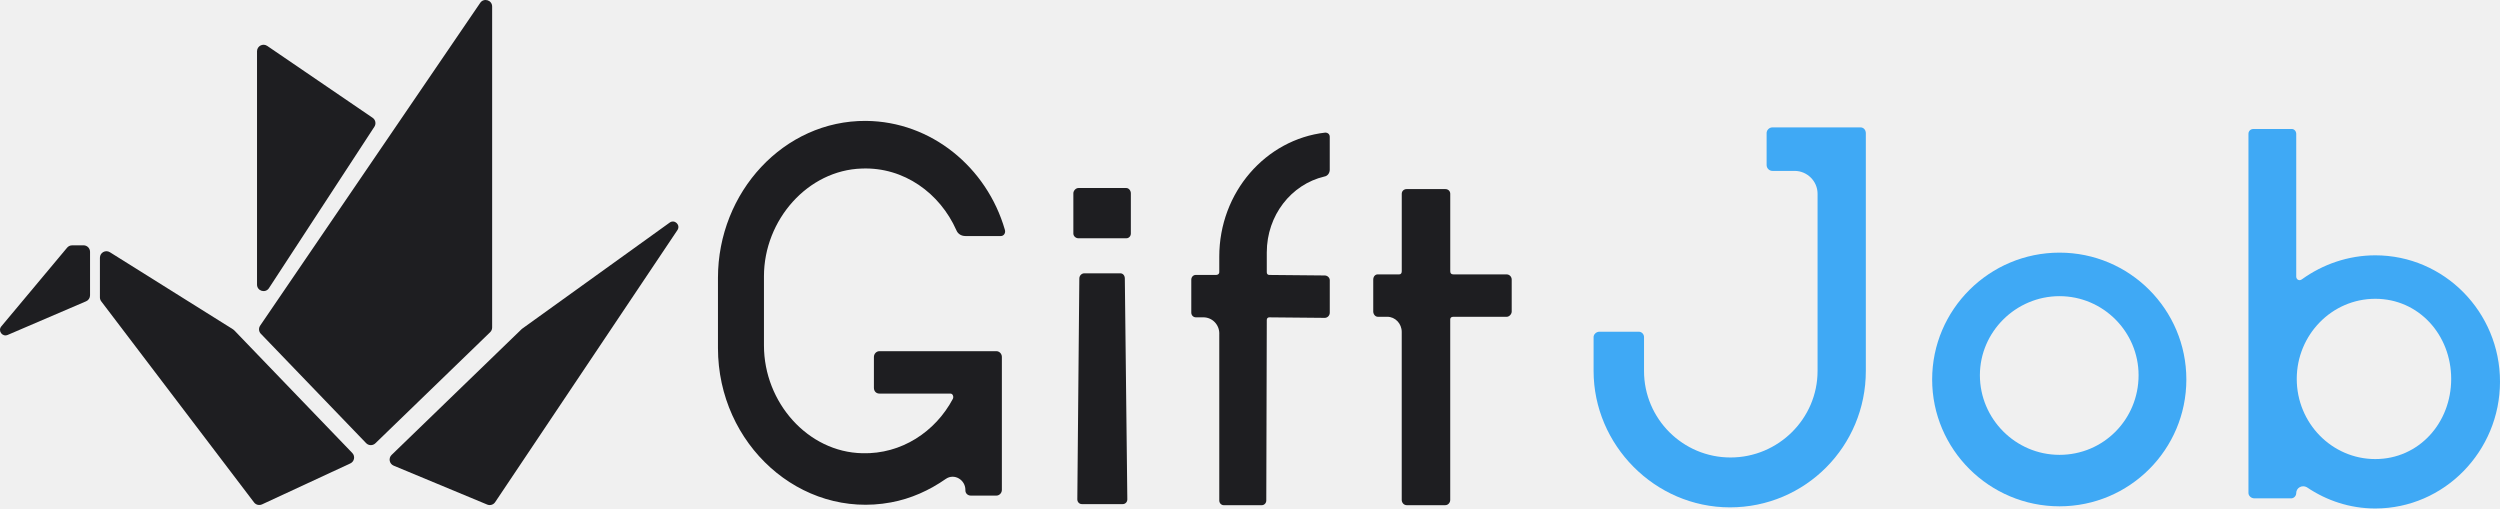
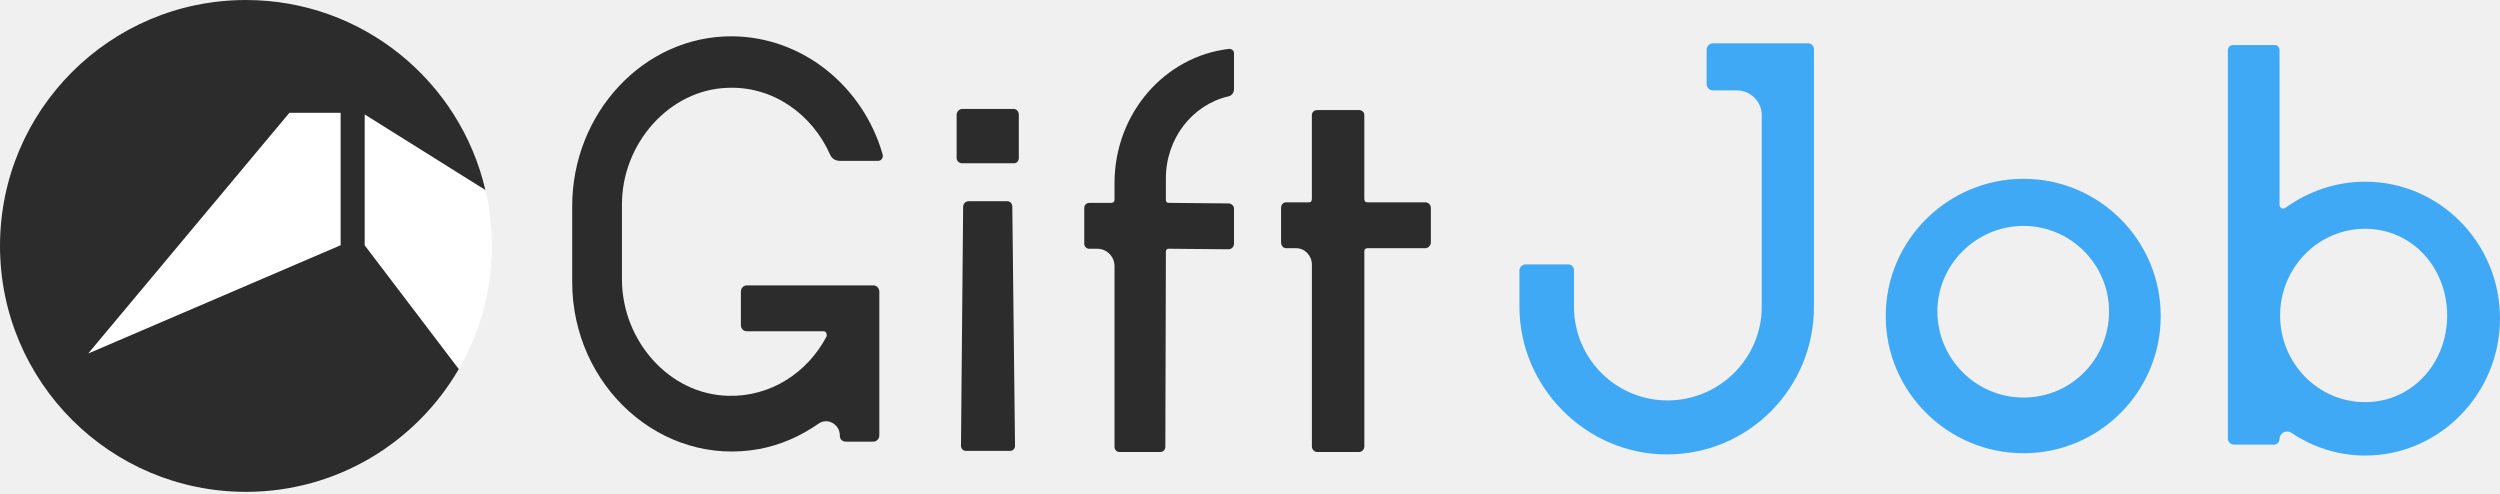
- <svg xmlns="http://www.w3.org/2000/svg" id="_レイヤー_1" data-name="レイヤー 1" viewBox="0 0 959.28 195.09">
+ <svg xmlns="http://www.w3.org/2000/svg" id="_レイヤー_2" data-name="レイヤー 2" viewBox="0 0 1019.79 201.39">
  <defs>
    <style>
      .cls-1 {
-         fill: #3fa9f5;
+         fill: #2c2c2c;
      }

-       .cls-1, .cls-2 {
+       .cls-1, .cls-2, .cls-3 {
        stroke-width: 0px;
      }

      .cls-2 {
-         fill: #1e1e21;
+         fill: #3fa9f5;
+       }
+ 
+       .cls-3 {
+         fill: #fff;
      }
    </style>
  </defs>
-   <path class="cls-2" d="m100.11,128.09l40.38,41.95c.96,1,2.55,1.02,3.54.06l44.05-42.63c.49-.47.76-1.12.76-1.8V2.5c0-2.46-3.18-3.44-4.57-1.41l-84.44,123.85c-.67.98-.56,2.29.26,3.14Z" />
-   <path class="cls-2" d="m103.21,110.55l40.45-61.92c.74-1.14.44-2.67-.68-3.43l-40.45-27.59c-1.66-1.13-3.91.06-3.91,2.07v89.51c0,2.49,3.23,3.45,4.59,1.37Z" />
-   <path class="cls-2" d="m151.03,178.67l35.92,14.94c1.1.46,2.37.07,3.04-.92l69.95-104.4c1.3-1.95-1.07-4.25-2.97-2.88l-56.56,40.68c-.1.07-.19.15-.28.23l-49.87,48.24c-1.29,1.25-.88,3.41.78,4.11Z" />
-   <path class="cls-2" d="m100.52,193.55l33.91-15.73c1.56-.72,1.94-2.76.75-4l-45.29-47.06c-.14-.15-.3-.28-.47-.39l-47.25-29.59c-1.67-1.04-3.83.15-3.83,2.12v15.22c0,.55.18,1.08.51,1.51l58.63,77.15c.71.94,1.98,1.25,3.04.76Z" />
-   <path class="cls-2" d="m32.06,94.14h-4.39c-.74,0-1.44.33-1.92.9L.5,125.24c-1.42,1.7.41,4.15,2.44,3.28l30.1-12.91c.92-.39,1.51-1.3,1.51-2.3v-16.68c0-1.38-1.12-2.5-2.5-2.5Z" />
-   <path class="cls-2" d="m293.14,106.04v26.51c0,21.89,16.88,40.96,37.78,41.36,14.96.4,28-8.23,34.71-20.88.38-.8,0-2.01-.96-2.01h-27.23c-1.15,0-2.11-.8-2.11-2.21v-11.85c0-1.2.96-2.21,2.11-2.21h44.88c1.15,0,2.11,1,2.11,2.21v51c0,1.2-.96,2.21-2.11,2.21h-9.78c-1.15,0-2.11-.8-2.11-2.01v-.2c0-3.82-4.22-6.43-7.48-4.22-6.33,4.42-13.42,7.63-21.1,9.04-34.71,6.43-66.36-22.29-66.36-59.24v-26.91c0-32.93,25.31-60.44,56.77-60.24,25.12.2,46.41,17.87,53.32,41.77.38,1.2-.38,2.41-1.53,2.41h-13.62c-1.53,0-2.88-.8-3.45-2.21-6.33-14.26-20.14-24.3-36.25-23.69-20.71.6-37.59,19.68-37.59,41.36Z" />
-   <path class="cls-2" d="m432.19,72.15c.96,0,1.73,1,1.73,2.01v15.46c0,1-.77,1.81-1.73,1.81h-18.41c-.96,0-1.92-.8-1.92-1.81v-15.46c0-1,.96-2.01,1.92-2.01h18.41Zm.38,119.47c0,1-.77,1.81-1.73,1.81h-15.73c-.96,0-1.73-.8-1.73-1.81l.77-84.74c0-1.2.96-2.01,1.92-2.01h13.81c.96,0,1.73.8,1.73,2.01l.96,84.74Z" />
-   <path class="cls-2" d="m467.86,127.98c0-3.41-2.68-6.22-6.14-6.22h-2.88c-.96,0-1.73-.8-1.73-1.81v-12.65c0-1,.77-1.81,1.73-1.81h7.86c.58,0,1.15-.4,1.15-1v-6.02c0-24.7,17.84-44.98,40.66-47.59.96,0,1.73.6,1.73,1.61v12.65c0,1.2-.77,2.41-2.11,2.61-12.66,3.01-22.05,14.86-22.05,29.12v7.63c0,.6.38,1,.96,1l21.29.2c.96,0,1.92.8,1.92,1.81v12.45c0,1.2-.96,2.01-1.92,2.01l-21.29-.2c-.58,0-.96.4-.96,1l-.19,69.27c0,1-.77,1.81-1.73,1.81h-14.58c-.96,0-1.73-.8-1.73-1.81v-64.06Z" />
-   <path class="cls-2" d="m578.14,105.29c.96,0,1.92.8,1.92,2.01v12.25c0,1-.96,2.01-1.92,2.01h-20.52c-.77,0-1.15.4-1.15,1v69.27c0,1-.77,2.01-1.92,2.01h-14.77c-1.15,0-1.92-1-1.92-2.01v-64.46c0-3.21-2.49-5.82-5.56-5.82h-3.64c-.96,0-1.73-1-1.73-2.01v-12.25c0-1.2.77-2.01,1.73-2.01h8.25c.58,0,.96-.4.96-1.2v-29.72c0-1,.77-1.81,1.92-1.81h14.77c1.15,0,1.92.8,1.92,1.81v29.72c0,.8.38,1.2,1.15,1.2h20.52Z" />
+   <circle class="cls-3" cx="100.32" cy="100.32" r="100.32" />
+   <path class="cls-1" d="m148.76,100.06v-53.38l49.24,30.83C187.67,33.11,147.88,0,100.32,0,44.91,0,0,44.91,0,100.32s44.91,100.32,100.32,100.32c37.09,0,69.46-20.15,86.82-50.08l-38.37-50.49Zm-9.81-.03l-102.98,44.18L118.06,46h20.89v54.03Z" />
+   <path class="cls-1" d="m253.7,83.4v30.48c0,25.17,19.41,47.11,43.45,47.57,17.2.46,32.2-9.47,39.92-24.02.44-.92,0-2.31-1.1-2.31h-31.32c-1.32,0-2.43-.92-2.43-2.54v-13.63c0-1.39,1.1-2.54,2.43-2.54h51.61c1.32,0,2.43,1.15,2.43,2.54v58.66c0,1.39-1.1,2.54-2.43,2.54h-11.25c-1.32,0-2.43-.92-2.43-2.31v-.23c0-4.39-4.85-7.39-8.6-4.85-7.28,5.08-15.44,8.77-24.26,10.39-39.92,7.39-76.31-25.63-76.31-68.12v-30.94c0-37.87,29.11-69.51,65.28-69.28,28.89.23,53.38,20.55,61.31,48.03.44,1.39-.44,2.77-1.76,2.77h-15.66c-1.76,0-3.31-.92-3.97-2.54-7.28-16.4-23.16-27.94-41.68-27.25-23.82.69-43.23,22.63-43.23,47.57Z" />
+   <path class="cls-1" d="m413.61,44.44c1.1,0,1.98,1.16,1.98,2.31v17.78c0,1.16-.88,2.08-1.98,2.08h-21.17c-1.1,0-2.21-.92-2.21-2.08v-17.78c0-1.15,1.1-2.31,2.21-2.31h21.17Zm.44,137.4c0,1.16-.88,2.08-1.99,2.08h-18.08c-1.1,0-1.98-.92-1.98-2.08l.88-97.45c0-1.39,1.1-2.31,2.2-2.31h15.88c1.1,0,1.98.92,1.98,2.31l1.1,97.45Z" />
+   <path class="cls-1" d="m454.64,108.63c0-3.92-3.09-7.16-7.06-7.16h-3.31c-1.1,0-1.98-.92-1.98-2.08v-14.55c0-1.16.88-2.08,1.98-2.08h9.04c.66,0,1.32-.46,1.32-1.16v-6.93c0-28.4,20.51-51.73,46.76-54.73,1.1,0,1.98.69,1.98,1.85v14.55c0,1.39-.88,2.77-2.43,3-14.56,3.46-25.36,17.09-25.36,33.48v8.77c0,.69.44,1.16,1.1,1.16l24.48.23c1.1,0,2.21.92,2.21,2.08v14.32c0,1.39-1.1,2.31-2.21,2.31l-24.48-.23c-.66,0-1.1.46-1.1,1.16l-.22,79.67c0,1.15-.88,2.08-1.98,2.08h-16.76c-1.1,0-1.99-.92-1.99-2.08v-73.67Z" />
+   <path class="cls-1" d="m581.46,82.54c1.1,0,2.21.92,2.21,2.31v14.09c0,1.15-1.1,2.31-2.21,2.31h-23.6c-.88,0-1.32.46-1.32,1.16v79.67c0,1.16-.88,2.31-2.21,2.31h-16.98c-1.32,0-2.21-1.15-2.21-2.31v-74.13c0-3.69-2.87-6.7-6.4-6.7h-4.19c-1.1,0-1.98-1.15-1.98-2.31v-14.09c0-1.39.88-2.31,1.98-2.31h9.48c.66,0,1.1-.46,1.1-1.39v-34.18c0-1.15.88-2.08,2.21-2.08h16.98c1.32,0,2.21.92,2.21,2.08v34.18c0,.92.44,1.39,1.32,1.39h23.6Z" />
  <g>
-     <path class="cls-1" d="m677.86,51.12c0-1.22,1.02-2.24,2.24-2.24h33.8c1.22,0,2.04,1.02,2.04,2.24v91.23c0,28.92-23.21,52.33-52.13,52.33s-52.33-24.03-52.33-52.33v-13.03c0-1.02,1.02-2.04,2.24-2.04h15.07c1.22,0,2.04,1.02,2.04,2.04v13.03c0,18.33,14.87,33.19,33.19,33.19s33.4-14.87,33.4-33.19v-68.01c0-4.89-4.07-8.76-8.76-8.76h-8.55c-1.22,0-2.24-1.02-2.24-2.24v-12.22Z" />
-     <path class="cls-1" d="m838.93,145.61c0,26.88-21.79,48.67-48.67,48.67s-48.87-21.79-48.87-48.67,21.99-48.67,48.87-48.67,48.67,21.79,48.67,48.67Zm-18.33-1.63c0-16.7-13.64-30.34-30.34-30.34s-30.55,13.64-30.55,30.34,13.64,30.55,30.55,30.55,30.34-13.64,30.34-30.55Z" />
-     <path class="cls-1" d="m879.05,191.22h-14.05c-1.22,0-2.24-1.02-2.24-2.04V51.33c0-1.02.81-1.83,1.83-1.83h14.87c.81,0,1.63.81,1.63,1.83v54.78c0,1.22,1.22,1.83,2.24,1.02,7.94-5.7,17.72-9.16,28.1-9.16,26.47,0,47.85,21.79,47.85,48.47s-21.38,48.67-47.85,48.67c-9.77,0-18.73-3.05-26.27-8.15-1.83-1.02-4.07.2-4.07,2.24,0,1.02-.81,2.04-2.04,2.04Zm32.38-15.07c16.7,0,29.12-13.85,29.12-30.75s-12.42-30.75-29.12-30.75-30.14,13.85-30.14,30.75,13.44,30.75,30.14,30.75Z" />
+     <path class="cls-2" d="m696.15,20.25c0-1.41,1.17-2.58,2.58-2.58h38.87c1.41,0,2.34,1.17,2.34,2.58v104.92c0,33.25-26.7,60.19-59.95,60.19s-60.18-27.63-60.18-60.19v-14.99c0-1.17,1.17-2.34,2.58-2.34h17.33c1.41,0,2.34,1.17,2.34,2.34v14.99c0,21.08,17.1,38.17,38.17,38.17s38.41-17.1,38.41-38.17V46.95c0-5.62-4.68-10.07-10.07-10.07h-9.84c-1.4,0-2.58-1.17-2.58-2.58v-14.05Z" />
+     <path class="cls-2" d="m881.39,128.91c0,30.91-25.06,55.97-55.97,55.97s-56.2-25.06-56.2-55.97,25.29-55.97,56.2-55.97,55.97,25.06,55.97,55.97Zm-21.08-1.87c0-19.2-15.69-34.89-34.89-34.89s-35.13,15.69-35.13,34.89,15.69,35.13,35.13,35.13,34.89-15.69,34.89-35.13Z" />
+     <path class="cls-2" d="m927.52,181.37h-16.16c-1.41,0-2.58-1.17-2.58-2.34V20.48c0-1.17.94-2.11,2.11-2.11h17.1c.94,0,1.87.94,1.87,2.11v63c0,1.41,1.41,2.11,2.58,1.17,9.13-6.56,20.37-10.54,32.32-10.54,30.44,0,55.03,25.06,55.03,55.74s-24.59,55.97-55.03,55.97c-11.24,0-21.54-3.51-30.21-9.37-2.11-1.17-4.68.23-4.68,2.58,0,1.17-.94,2.34-2.34,2.34Zm37.23-17.33c19.2,0,33.49-15.92,33.49-35.36s-14.28-35.36-33.49-35.36-34.66,15.93-34.66,35.36,15.46,35.36,34.66,35.36Z" />
  </g>
</svg>
